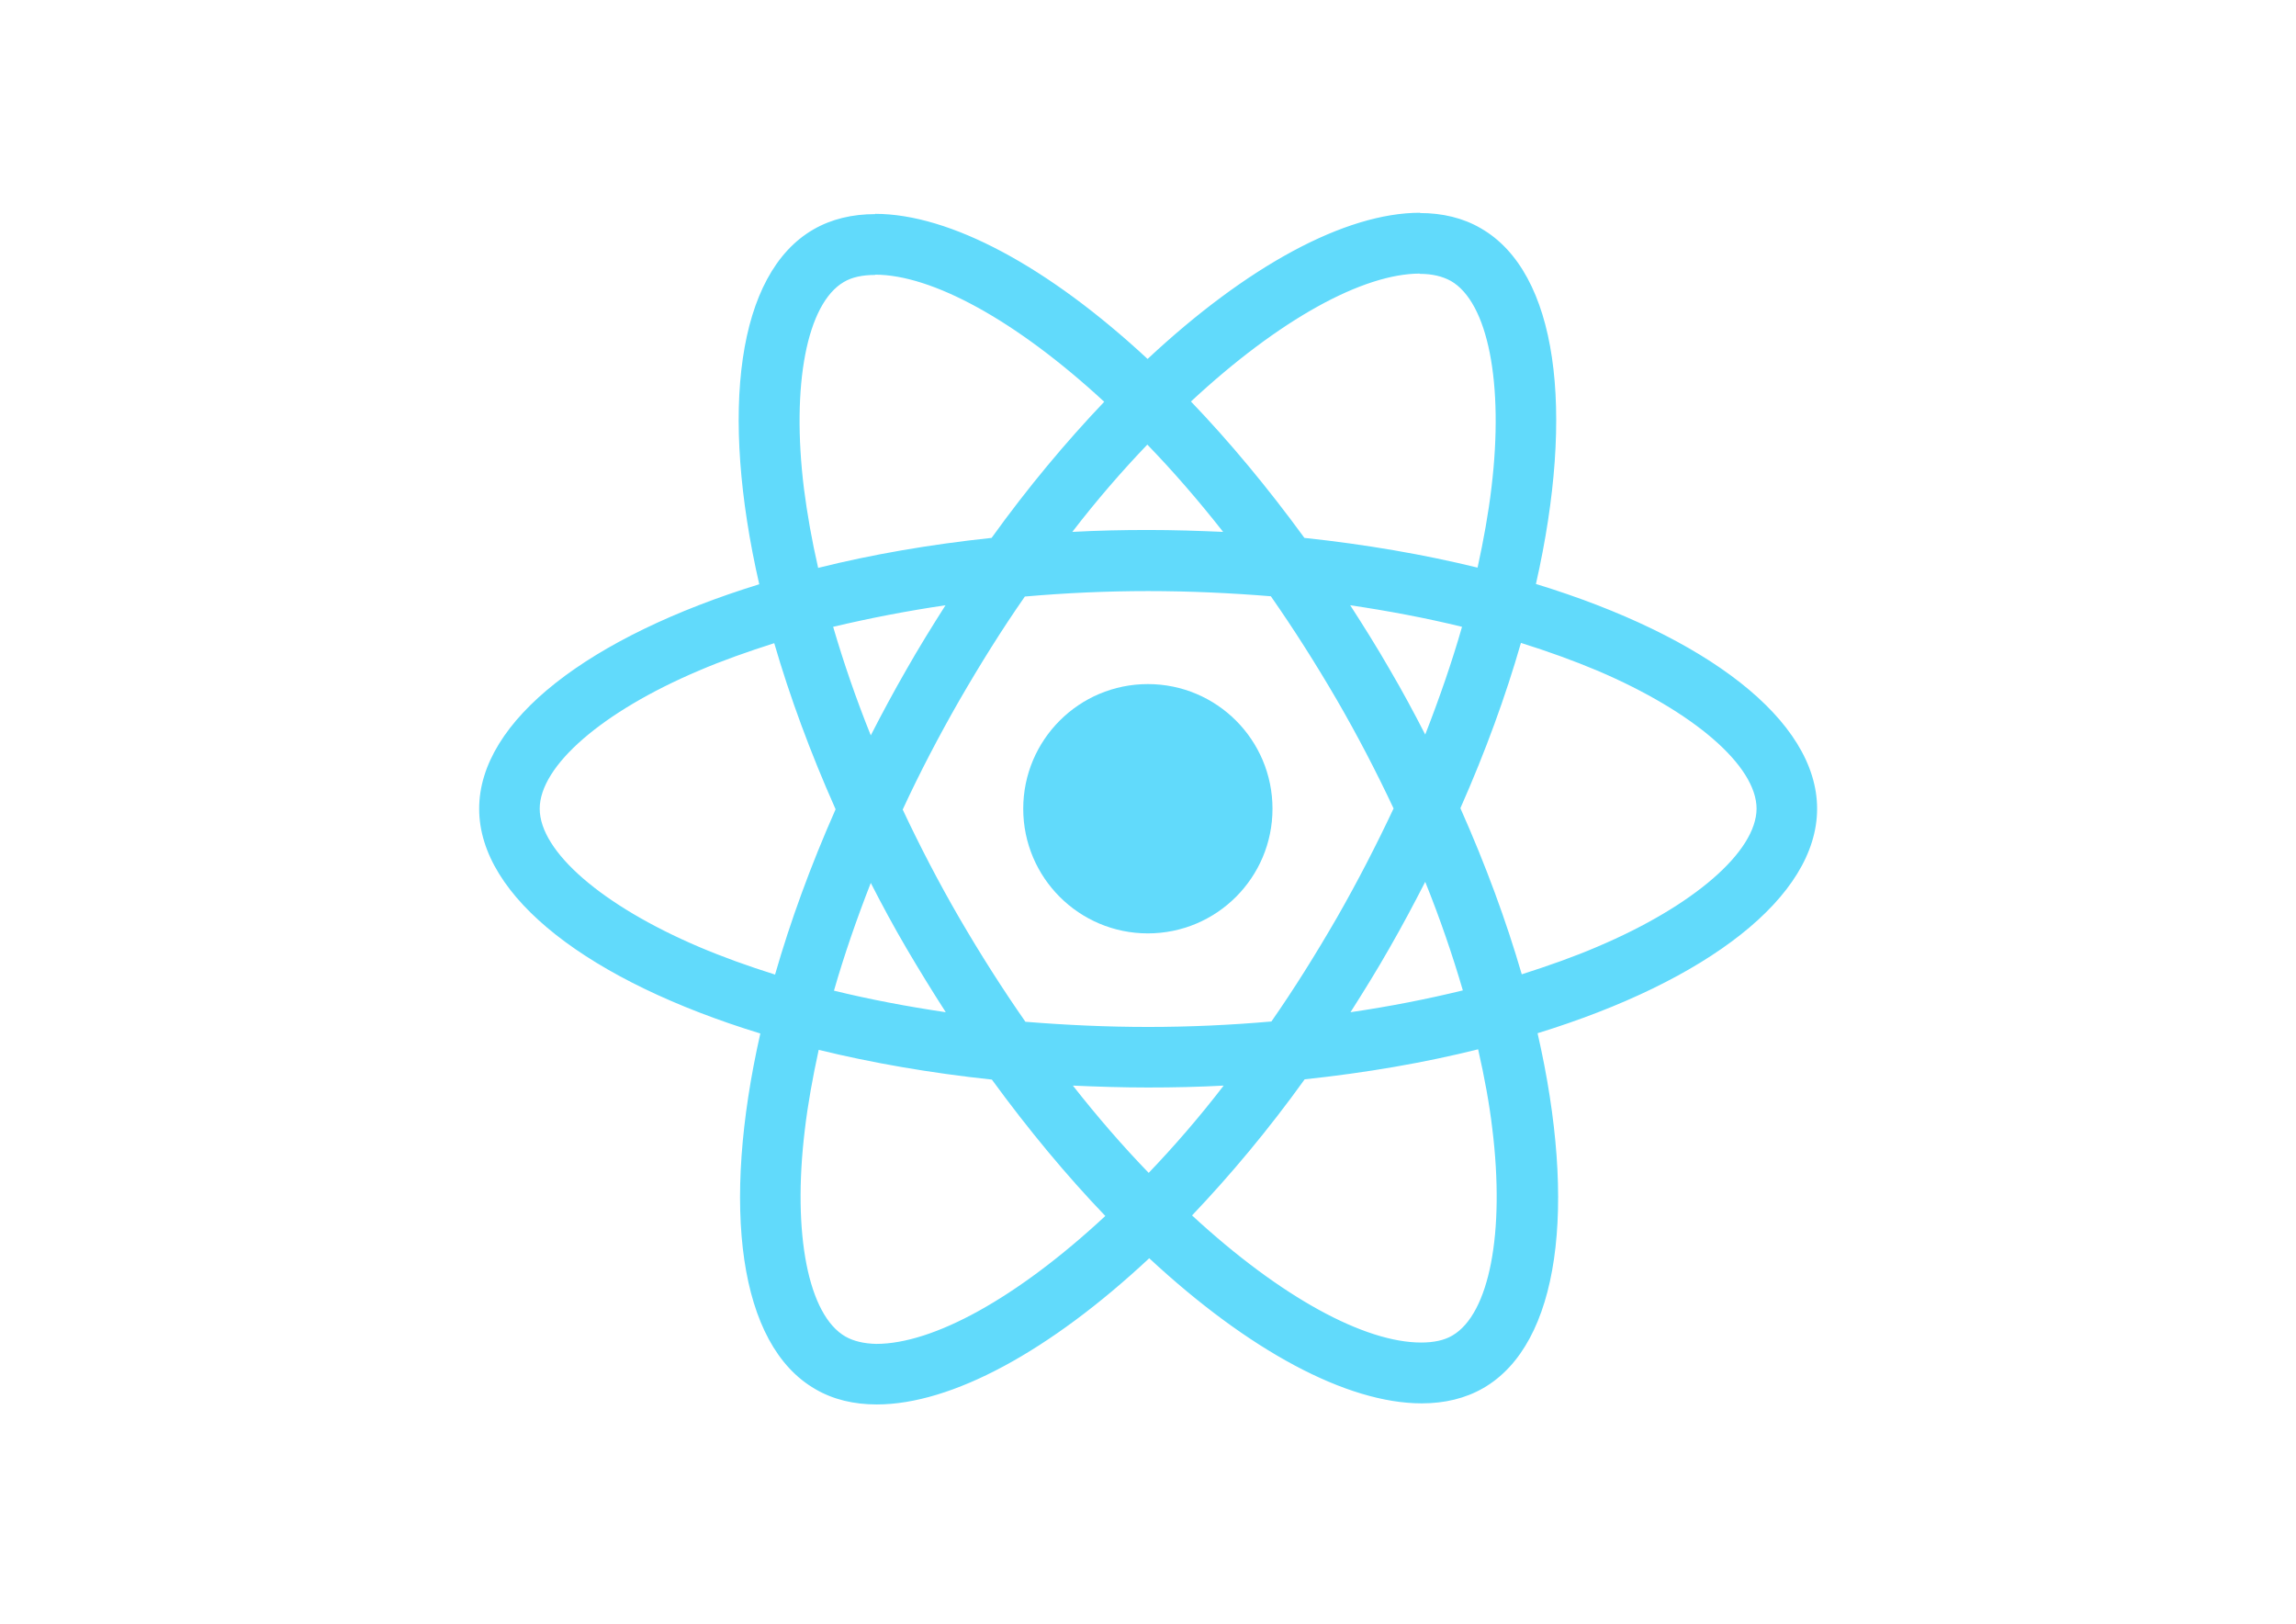
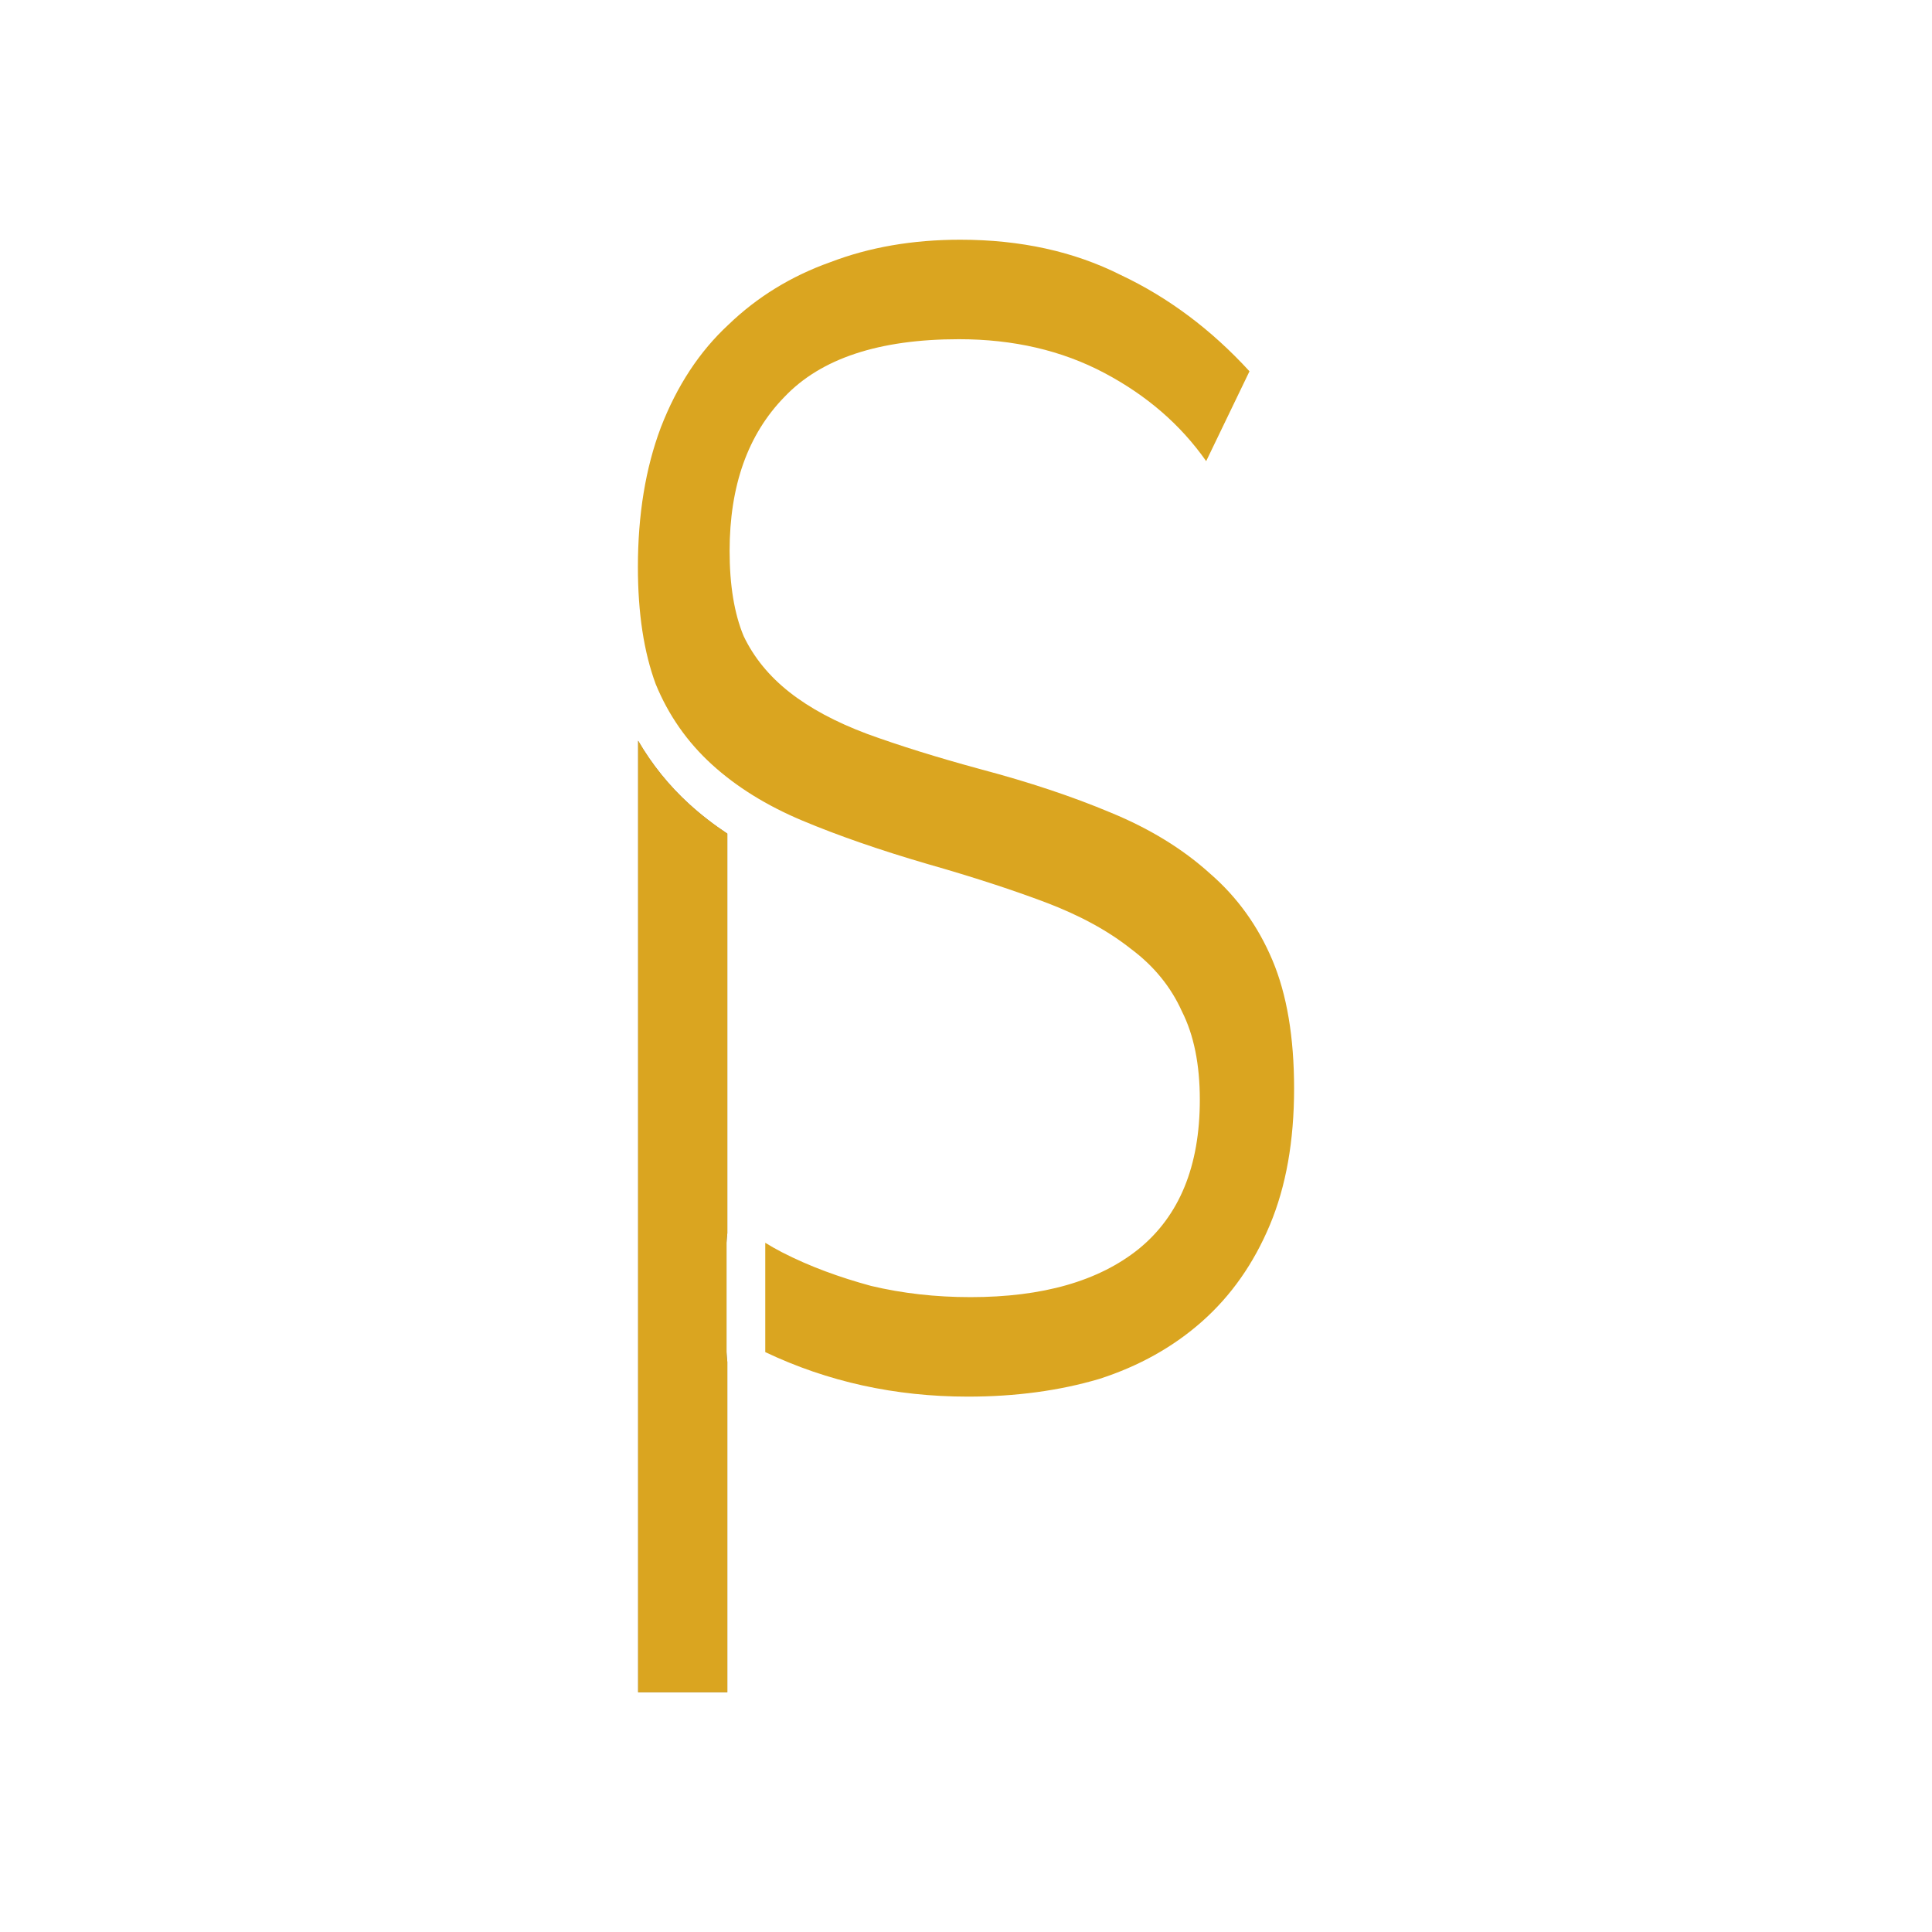
- <svg xmlns="http://www.w3.org/2000/svg" viewBox="0 0 841.9 595.3">
-   <g fill="#61DAFB">
-     <path d="M666.3 296.5c0-32.5-40.7-63.3-103.1-82.4 14.4-63.6 8-114.2-20.2-130.4-6.5-3.8-14.1-5.6-22.4-5.6v22.3c4.6 0 8.3.9 11.4 2.6 13.6 7.8 19.5 37.5 14.9 75.7-1.1 9.4-2.9 19.3-5.1 29.4-19.6-4.8-41-8.5-63.5-10.9-13.5-18.5-27.5-35.3-41.6-50 32.6-30.3 63.2-46.9 84-46.9V78c-27.5 0-63.5 19.6-99.9 53.6-36.4-33.8-72.4-53.2-99.9-53.2v22.3c20.7 0 51.4 16.5 84 46.6-14 14.7-28 31.4-41.3 49.9-22.6 2.4-44 6.1-63.6 11-2.3-10-4-19.7-5.2-29-4.7-38.2 1.1-67.9 14.6-75.8 3-1.8 6.9-2.6 11.5-2.6V78.5c-8.4 0-16 1.8-22.6 5.6-28.1 16.2-34.4 66.7-19.9 130.1-62.2 19.2-102.7 49.9-102.7 82.3 0 32.5 40.7 63.3 103.1 82.4-14.4 63.6-8 114.2 20.2 130.4 6.5 3.8 14.1 5.6 22.5 5.6 27.5 0 63.5-19.6 99.9-53.6 36.4 33.8 72.4 53.2 99.9 53.2 8.4 0 16-1.8 22.6-5.6 28.1-16.2 34.4-66.7 19.9-130.1 62-19.1 102.5-49.9 102.5-82.3zm-130.2-66.7c-3.7 12.9-8.3 26.2-13.5 39.5-4.1-8-8.4-16-13.1-24-4.6-8-9.5-15.8-14.4-23.4 14.2 2.1 27.9 4.7 41 7.9zm-45.8 106.5c-7.8 13.5-15.8 26.3-24.1 38.2-14.9 1.3-30 2-45.2 2-15.1 0-30.2-.7-45-1.9-8.3-11.9-16.4-24.6-24.2-38-7.6-13.1-14.5-26.4-20.8-39.8 6.2-13.4 13.2-26.8 20.7-39.9 7.8-13.5 15.8-26.3 24.1-38.2 14.9-1.3 30-2 45.2-2 15.1 0 30.2.7 45 1.9 8.3 11.9 16.4 24.6 24.2 38 7.6 13.1 14.5 26.4 20.8 39.8-6.3 13.4-13.2 26.8-20.7 39.9zm32.3-13c5.4 13.4 10 26.8 13.8 39.8-13.1 3.2-26.9 5.9-41.2 8 4.9-7.7 9.8-15.6 14.4-23.7 4.6-8 8.9-16.1 13-24.1zM421.2 430c-9.3-9.6-18.6-20.3-27.8-32 9 .4 18.2.7 27.5.7 9.4 0 18.7-.2 27.8-.7-9 11.7-18.3 22.4-27.5 32zm-74.4-58.9c-14.2-2.1-27.9-4.7-41-7.9 3.7-12.9 8.3-26.2 13.5-39.5 4.1 8 8.4 16 13.1 24 4.7 8 9.5 15.8 14.4 23.4zM420.7 163c9.3 9.6 18.6 20.3 27.8 32-9-.4-18.2-.7-27.5-.7-9.4 0-18.7.2-27.8.7 9-11.7 18.3-22.4 27.5-32zm-74 58.9c-4.9 7.7-9.8 15.6-14.4 23.7-4.6 8-8.9 16-13 24-5.4-13.4-10-26.8-13.8-39.8 13.1-3.1 26.9-5.8 41.2-7.9zm-90.5 125.2c-35.4-15.1-58.3-34.9-58.3-50.6 0-15.7 22.9-35.6 58.3-50.6 8.6-3.7 18-7 27.7-10.1 5.7 19.6 13.2 40 22.5 60.9-9.2 20.8-16.6 41.1-22.2 60.6-9.9-3.1-19.3-6.5-28-10.2zM310 490c-13.6-7.8-19.5-37.5-14.9-75.7 1.1-9.4 2.9-19.3 5.1-29.4 19.6 4.8 41 8.5 63.5 10.9 13.5 18.5 27.5 35.3 41.6 50-32.6 30.3-63.2 46.9-84 46.9-4.5-.1-8.3-1-11.3-2.7zm237.2-76.2c4.7 38.2-1.1 67.9-14.6 75.8-3 1.8-6.9 2.6-11.5 2.6-20.7 0-51.4-16.5-84-46.6 14-14.7 28-31.4 41.3-49.9 22.6-2.4 44-6.1 63.6-11 2.3 10.1 4.1 19.8 5.2 29.1zm38.5-66.7c-8.6 3.7-18 7-27.7 10.1-5.7-19.6-13.2-40-22.5-60.9 9.2-20.8 16.6-41.1 22.2-60.6 9.9 3.1 19.3 6.5 28.1 10.2 35.4 15.1 58.3 34.9 58.3 50.6-.1 15.7-23 35.6-58.4 50.6zM320.8 78.4z" />
-     <circle cx="420.9" cy="296.5" r="45.7" />
-     <path d="M520.5 78.1z" />
+ <svg xmlns="http://www.w3.org/2000/svg" xmlns:xlink="http://www.w3.org/1999/xlink" width="700" height="700" viewBox="0 0 185.208 185.208" version="1.1" id="svg8">
+   <defs id="defs2" />
+   <g id="layer1" transform="translate(0,-111.7917)">
+     <g transform="translate(3.764371,21.46095)" id="layer1-7">
+       <flowRoot transform="scale(0.2645833)" style="font-style:normal;font-variant:normal;font-weight:normal;font-stretch:normal;font-size:40px;line-height:1.25;font-family:Raleway;-inkscape-font-specification:Raleway;letter-spacing:0px;word-spacing:0px;fill:#000000;fill-opacity:1;stroke:none" id="flowRoot10" xml:space="preserve">
+         <flowRegion id="flowRegion12">
+           <rect y="251.091" x="174.286" height="225.714" width="171.429" id="rect14" />
+         </flowRegion>
+         <flowPara style="font-size:192px" id="flowPara16">SP</flowPara>
+       </flowRoot>
+       <text id="text20" y="143.92" x="88.635" style="font-style:normal;font-variant:normal;font-weight:normal;font-stretch:normal;font-size:10.583px;line-height:1.25;font-family:Raleway;-inkscape-font-specification:Raleway;letter-spacing:0px;word-spacing:0px;fill:#000000;fill-opacity:1;stroke:none;stroke-width:0.265" xml:space="preserve">
+         <tspan style="font-size:50.8px;stroke-width:0.265" y="153.716" x="88.635" id="tspan18" />
+       </text>
+       <flowRoot transform="scale(0.2645833)" style="font-style:normal;font-variant:normal;font-weight:normal;font-stretch:normal;font-size:40px;line-height:1.25;font-family:Raleway;-inkscape-font-specification:Raleway;letter-spacing:0px;word-spacing:0px;fill:#000000;fill-opacity:1;stroke:none" id="flowRoot30" xml:space="preserve">
+         <flowRegion id="flowRegion32">
+           <rect y="271.805" x="172.857" height="151.429" width="153.571" id="rect34" />
+         </flowRegion>
+         <flowPara id="flowPara36" />
+       </flowRoot>
+       <flowRoot transform="scale(0.2645833)" style="font-style:normal;font-variant:normal;font-weight:normal;font-stretch:normal;font-size:40px;line-height:1.25;font-family:Raleway;-inkscape-font-specification:Raleway;letter-spacing:0px;word-spacing:0px;fill:#000000;fill-opacity:1;stroke:none" id="flowRoot38" xml:space="preserve">
+         <flowRegion id="flowRegion40">
+           <rect y="432.52" x="253.571" height="42.143" width="68.571" id="rect42" />
+         </flowRegion>
+         <flowPara id="flowPara44" />
+       </flowRoot>
+       <g id="text4556" style="font-style:normal;font-variant:normal;font-weight:normal;font-stretch:normal;font-size:144.364px;line-height:1.25;font-family:Raleway;-inkscape-font-specification:Raleway;letter-spacing:0px;word-spacing:0px;fill:#000000;fill-opacity:1;stroke:none;stroke-width:3.609" transform="matrix(0.8613996,0,0,1.160901,-12.39583,55.89583)" aria-label="SP">
+         <flowRoot style="font-style:normal;font-variant:normal;font-weight:normal;font-stretch:normal;font-size:40px;line-height:1.25;font-family:Raleway;-inkscape-font-specification:Raleway;letter-spacing:0px;word-spacing:0px;fill:#000000;fill-opacity:1;stroke:none" id="flowRoot4623" xml:space="preserve">
+           <flowRegion id="flowRegion4625">
+             <rect y="159.77" x="217.082" height="253.851" width="270.115" id="rect4627" />
+           </flowRegion>
+           <flowPara id="flowPara4629" />
+         </flowRoot>
+         <g id="text4633" style="font-style:normal;font-variant:normal;font-weight:normal;font-stretch:normal;font-size:137.073px;line-height:1.25;font-family:Raleway;-inkscape-font-specification:Raleway;letter-spacing:0px;word-spacing:0px;fill:#000000;fill-opacity:1;stroke:none;stroke-width:12.368" transform="matrix(1.034515,0,0,0.9666367,-3.692255,-5.318218)" aria-label="PS">
+           <path d="m 81.9,99.463 v 81.291 h 9.596 V 152.533 a 14.039,17.679 0 0 1 -0.086,-0.84 v -9.338 a 14.039,17.679 0 0 1 0.086,-0.824 v -5.189 -28.939 c -1.467,-0.772 -2.841,-1.616 -4.115,-2.539 -2.141,-1.55 -3.988,-3.361 -5.48,-5.4 z" id="path4648" style="opacity:0.496;stroke-width:12.368" xlink:href="#path4635" />
+           <path id="path4635" transform="matrix(0.2969075,0,0,0.2357783,17.4793,55.31226)" d="M 216.977,187.258 V 532.033 h 32.316 V 412.34 a 14.039,17.679 0 0 1 -0.289,-3.561 v -39.605 a 14.039,17.679 0 0 1 0.289,-3.496 V 343.672 220.93 c -4.941,-3.276 -9.569,-6.855 -13.861,-10.77 -7.21,-6.575 -13.428,-14.251 -18.455,-22.902 z" style="opacity:1;fill:#daa520;fill-opacity:1;stroke-width:46.744" />
+           <path id="path4637" d="m 116.556,56.666 c -5.117,0 -9.778,0.64 -13.982,1.919 -4.204,1.188 -7.859,2.97 -10.966,5.346 -3.107,2.285 -5.528,5.209 -7.264,8.773 -1.645,3.473 -2.467,7.448 -2.467,11.925 0,3.929 0.64,7.265 1.919,10.006 1.371,2.65 3.381,4.935 6.031,6.854 2.65,1.919 5.894,3.518 9.732,4.798 3.838,1.279 8.316,2.513 13.433,3.701 4.843,1.097 9.093,2.193 12.748,3.289 3.655,1.097 6.717,2.422 9.184,3.976 2.467,1.462 4.295,3.244 5.483,5.346 1.279,2.01 1.919,4.523 1.919,7.539 0,5.666 -2.193,9.915 -6.58,12.748 -4.295,2.741 -10.326,4.112 -18.094,4.112 -3.747,0 -7.31,-0.32 -10.692,-0.959 -3.381,-0.731 -6.602,-1.656 -9.595,-2.879 -0.612,-0.25 -1.204,-0.523 -1.787,-0.804 v 9.338 c 6.714,2.533 13.979,3.803 21.799,3.803 5.117,0 9.823,-0.502 14.118,-1.508 4.295,-1.097 7.996,-2.742 11.103,-4.935 3.107,-2.193 5.528,-4.934 7.264,-8.224 1.736,-3.29 2.605,-7.174 2.605,-11.651 0,-4.386 -0.777,-8.042 -2.331,-10.966 -1.553,-2.924 -3.792,-5.391 -6.716,-7.402 -2.924,-2.102 -6.488,-3.838 -10.692,-5.209 -4.112,-1.371 -8.773,-2.604 -13.982,-3.701 -4.66,-1.005 -8.727,-2.011 -12.199,-3.016 -3.381,-1.005 -6.168,-2.193 -8.362,-3.564 -2.193,-1.371 -3.838,-2.97 -4.934,-4.798 -1.005,-1.919 -1.508,-4.341 -1.508,-7.265 0,-5.574 1.965,-9.961 5.894,-13.159 3.929,-3.29 10.189,-4.934 18.779,-4.934 5.848,0 11.057,0.959 15.627,2.878 4.569,1.919 8.224,4.432 10.966,7.539 l 4.66,-7.676 c -4.112,-3.564 -8.726,-6.306 -13.844,-8.225 -5.026,-2.01 -10.783,-3.015 -17.271,-3.015 z" style="opacity:1;fill:#daa520;fill-opacity:1;stroke-width:12.368" />
+         </g>
+       </g>
+     </g>
  </g>
</svg>
